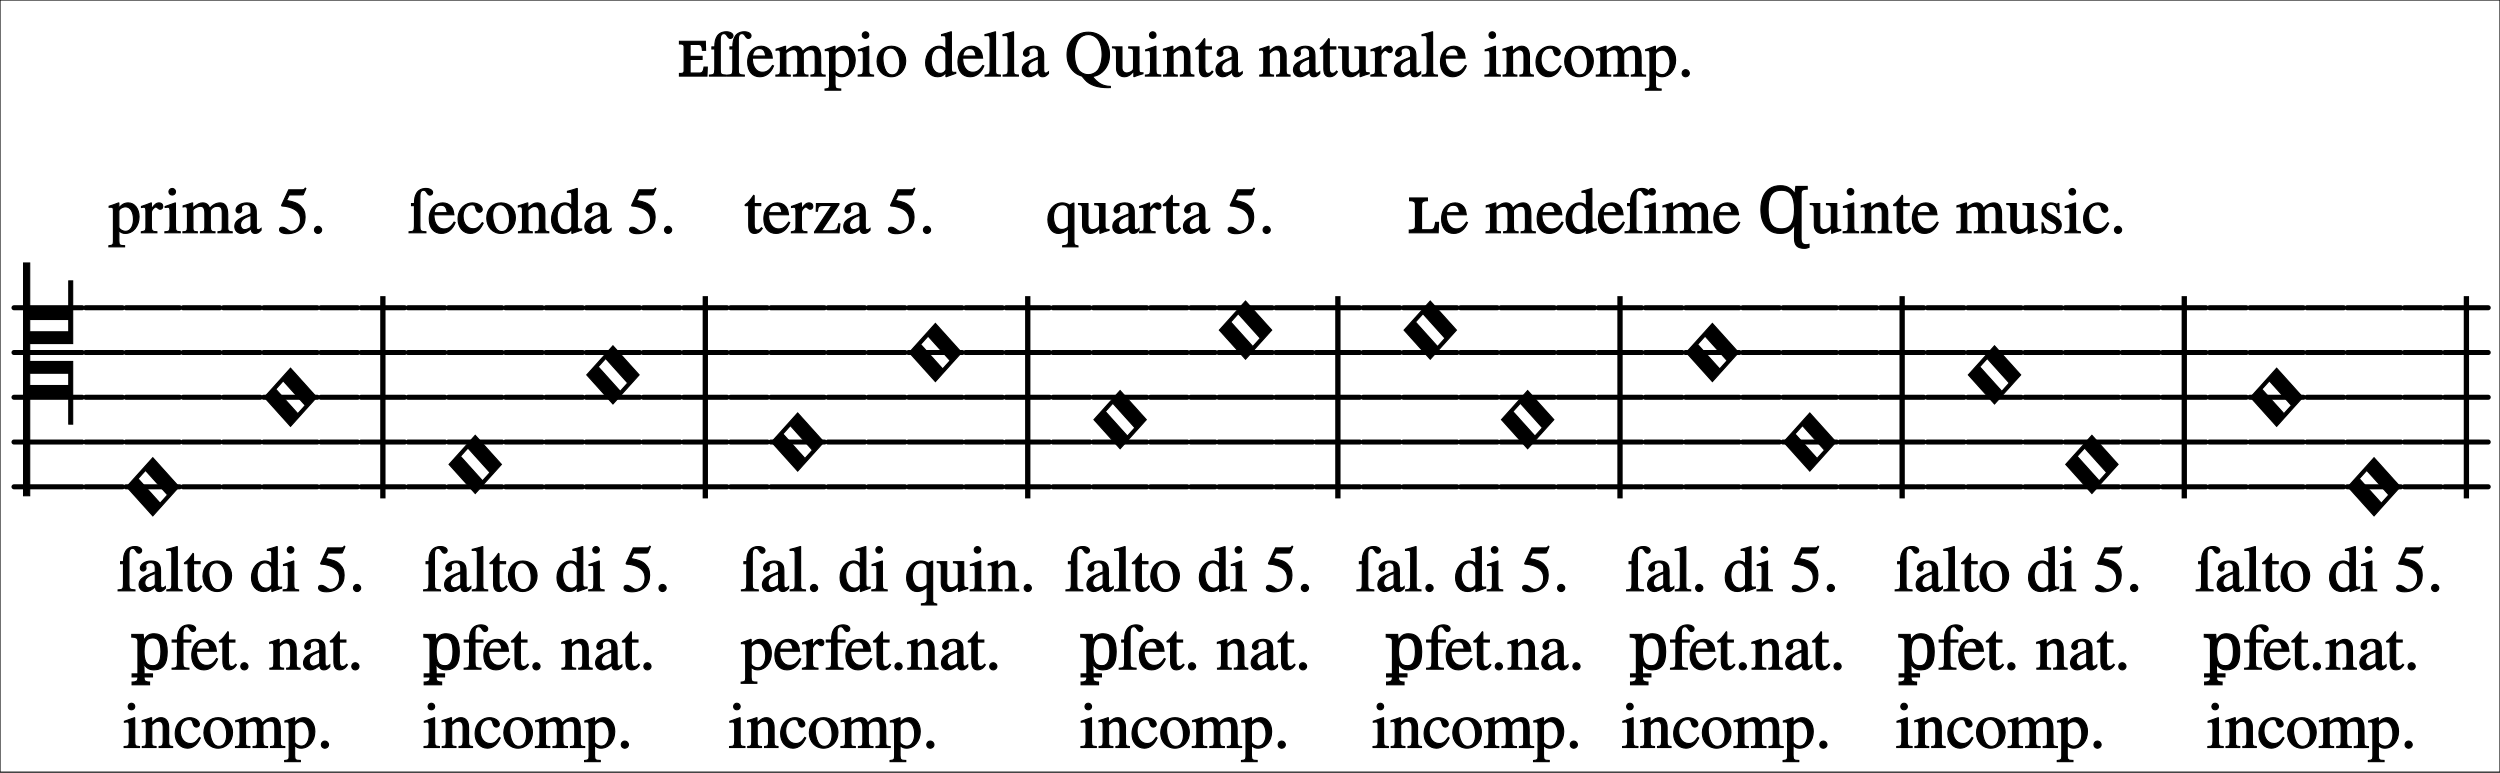
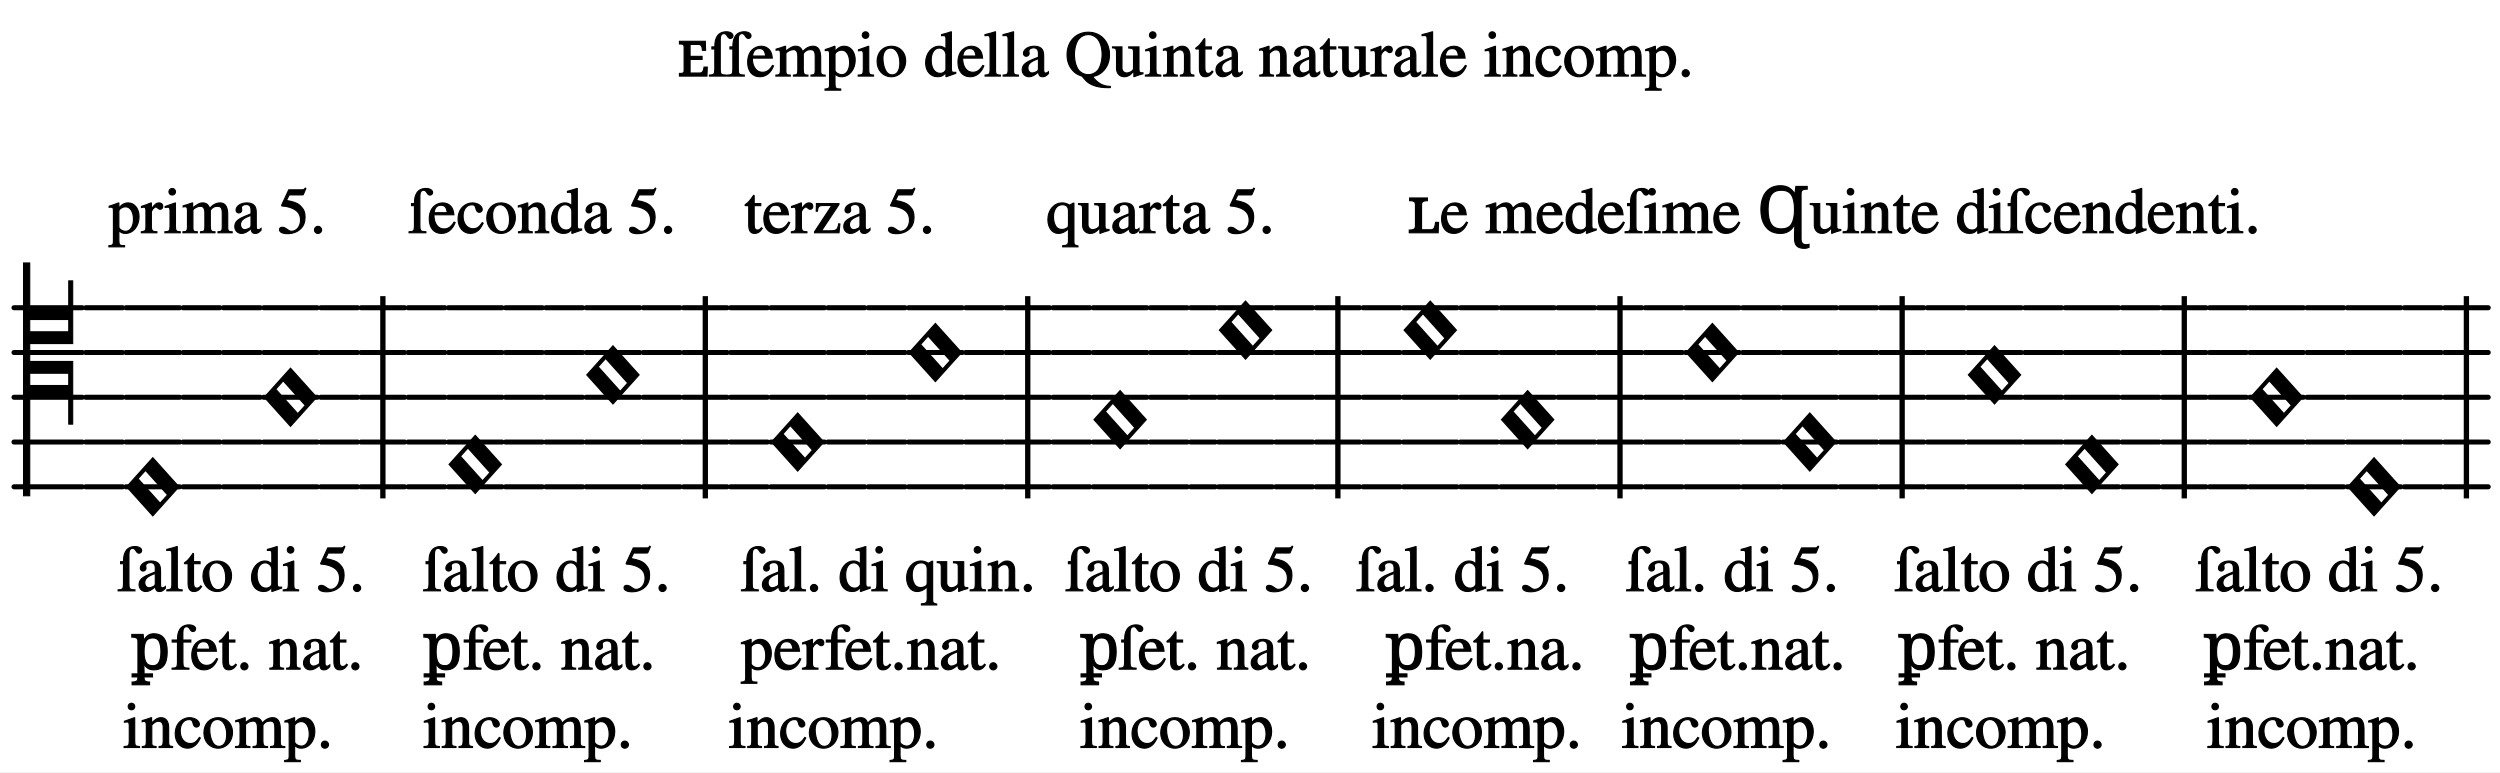
<svg xmlns="http://www.w3.org/2000/svg" xmlns:xlink="http://www.w3.org/1999/xlink" stroke="black" width="1117.0" viewBox="0 0 2234.0 690.0" id="b1-c39-m1-a" version="1.1">
-   <rect width="100%" height="100%" fill="white" />
+   <rect width="100%" height="100%" fill="white" stroke-width="0" />
  <defs>
    <g id="semibrevis-8">
      <line x1="2.5" y1="35.0" x2="50.5" y2="35.0" stroke-width="4.5" stroke-linecap="round" />
      <line x1="2.5" y1="75.0" x2="50.5" y2="75.0" stroke-width="4.5" stroke-linecap="round" />
      <line x1="2.5" y1="115.0" x2="50.5" y2="115.0" stroke-width="4.5" stroke-linecap="round" />
      <line x1="2.5" y1="155.0" x2="50.5" y2="155.0" stroke-width="4.5" stroke-linecap="round" />
      <line x1="2.5" y1="195.0" x2="50.5" y2="195.0" stroke-width="4.5" stroke-linecap="round" />
      <path fill-rule="evenodd" fill="black" d="M26.5 81.0 L3.1 55.0 L26.5 29.0 L49.9 55.0 zM33.022 69.665 L13.302 47.753 L19.978 40.335 L39.698 62.247 z" />
    </g>
    <g id="blank-27">
      <line x1="2.5" y1="35.0" x2="24.5" y2="35.0" stroke-width="4.5" stroke-linecap="round" />
      <line x1="2.5" y1="75.0" x2="24.5" y2="75.0" stroke-width="4.5" stroke-linecap="round" />
      <line x1="2.5" y1="115.0" x2="24.5" y2="115.0" stroke-width="4.5" stroke-linecap="round" />
      <line x1="2.5" y1="155.0" x2="24.5" y2="155.0" stroke-width="4.5" stroke-linecap="round" />
      <line x1="2.5" y1="195.0" x2="24.5" y2="195.0" stroke-width="4.5" stroke-linecap="round" />
    </g>
    <g id="semibrevis-4">
      <line x1="2.5" y1="35.0" x2="50.5" y2="35.0" stroke-width="4.5" stroke-linecap="round" />
      <line x1="2.5" y1="75.0" x2="50.5" y2="75.0" stroke-width="4.5" stroke-linecap="round" />
      <line x1="2.5" y1="115.0" x2="50.5" y2="115.0" stroke-width="4.5" stroke-linecap="round" />
      <line x1="2.5" y1="155.0" x2="50.5" y2="155.0" stroke-width="4.5" stroke-linecap="round" />
      <line x1="2.5" y1="195.0" x2="50.5" y2="195.0" stroke-width="4.5" stroke-linecap="round" />
      <path fill-rule="evenodd" fill="black" d="M26.5 161.0 L3.1 135.0 L26.5 109.0 L49.9 135.0 zM33.022 149.665 L13.302 127.753 L19.978 120.335 L39.698 142.247 z" />
    </g>
    <g id="semibrevis-7">
      <line x1="2.5" y1="35.0" x2="50.5" y2="35.0" stroke-width="4.5" stroke-linecap="round" />
      <line x1="2.5" y1="75.0" x2="50.5" y2="75.0" stroke-width="4.5" stroke-linecap="round" />
      <line x1="2.5" y1="115.0" x2="50.5" y2="115.0" stroke-width="4.5" stroke-linecap="round" />
      <line x1="2.5" y1="155.0" x2="50.5" y2="155.0" stroke-width="4.5" stroke-linecap="round" />
      <line x1="2.5" y1="195.0" x2="50.5" y2="195.0" stroke-width="4.5" stroke-linecap="round" />
      <path fill-rule="evenodd" fill="black" d="M26.5 101.0 L3.1 75.0 L26.5 49.0 L49.9 75.0 zM33.022 89.665 L13.302 67.753 L19.978 60.335 L39.698 82.247 z" />
    </g>
    <g id="semibrevis-3">
      <line x1="2.5" y1="35.0" x2="50.5" y2="35.0" stroke-width="4.5" stroke-linecap="round" />
      <line x1="2.5" y1="75.0" x2="50.5" y2="75.0" stroke-width="4.5" stroke-linecap="round" />
      <line x1="2.5" y1="115.0" x2="50.5" y2="115.0" stroke-width="4.5" stroke-linecap="round" />
      <line x1="2.5" y1="155.0" x2="50.5" y2="155.0" stroke-width="4.5" stroke-linecap="round" />
      <line x1="2.5" y1="195.0" x2="50.5" y2="195.0" stroke-width="4.5" stroke-linecap="round" />
      <path fill-rule="evenodd" fill="black" d="M26.5 181.0 L3.1 155.0 L26.5 129.0 L49.9 155.0 zM33.022 169.665 L13.302 147.753 L19.978 140.335 L39.698 162.247 z" />
    </g>
    <g id="semibrevis-6">
      <line x1="2.5" y1="35.0" x2="50.5" y2="35.0" stroke-width="4.5" stroke-linecap="round" />
      <line x1="2.5" y1="75.0" x2="50.5" y2="75.0" stroke-width="4.5" stroke-linecap="round" />
      <line x1="2.5" y1="115.0" x2="50.5" y2="115.0" stroke-width="4.5" stroke-linecap="round" />
      <line x1="2.5" y1="155.0" x2="50.5" y2="155.0" stroke-width="4.5" stroke-linecap="round" />
      <line x1="2.5" y1="195.0" x2="50.5" y2="195.0" stroke-width="4.5" stroke-linecap="round" />
      <path fill-rule="evenodd" fill="black" d="M26.5 121.0 L3.1 95.0 L26.5 69.0 L49.9 95.0 zM33.022 109.665 L13.302 87.753 L19.978 80.335 L39.698 102.247 z" />
    </g>
    <g id="semibrevis-2">
      <line x1="2.5" y1="35.0" x2="50.5" y2="35.0" stroke-width="4.5" stroke-linecap="round" />
      <line x1="2.5" y1="75.0" x2="50.5" y2="75.0" stroke-width="4.5" stroke-linecap="round" />
      <line x1="2.5" y1="115.0" x2="50.5" y2="115.0" stroke-width="4.5" stroke-linecap="round" />
      <line x1="2.5" y1="155.0" x2="50.5" y2="155.0" stroke-width="4.5" stroke-linecap="round" />
      <line x1="2.5" y1="195.0" x2="50.5" y2="195.0" stroke-width="4.5" stroke-linecap="round" />
      <path fill-rule="evenodd" fill="black" d="M26.5 201.0 L3.1 175.0 L26.5 149.0 L49.9 175.0 zM33.022 189.665 L13.302 167.753 L19.978 160.335 L39.698 182.247 z" />
    </g>
    <g id="simple-barline">
      <line x1="2.5" y1="35.0" x2="41.5" y2="35.0" stroke-width="4.5" stroke-linecap="round" />
      <line x1="2.5" y1="75.0" x2="41.5" y2="75.0" stroke-width="4.5" stroke-linecap="round" />
      <line x1="2.5" y1="115.0" x2="41.5" y2="115.0" stroke-width="4.5" stroke-linecap="round" />
      <line x1="2.5" y1="155.0" x2="41.5" y2="155.0" stroke-width="4.5" stroke-linecap="round" />
      <line x1="2.5" y1="195.0" x2="41.5" y2="195.0" stroke-width="4.5" stroke-linecap="round" />
      <line x1="22.0" y1="203.0" x2="22.0" y2="27.0" stroke-width="4.75" stroke-linecap="square" />
    </g>
    <g id="semibrevis-5">
      <line x1="2.5" y1="35.0" x2="50.5" y2="35.0" stroke-width="4.5" stroke-linecap="round" />
      <line x1="2.5" y1="75.0" x2="50.5" y2="75.0" stroke-width="4.5" stroke-linecap="round" />
      <line x1="2.5" y1="115.0" x2="50.5" y2="115.0" stroke-width="4.5" stroke-linecap="round" />
      <line x1="2.5" y1="155.0" x2="50.5" y2="155.0" stroke-width="4.5" stroke-linecap="round" />
      <line x1="2.5" y1="195.0" x2="50.5" y2="195.0" stroke-width="4.5" stroke-linecap="round" />
      <path fill-rule="evenodd" fill="black" d="M26.5 141.0 L3.1 115.0 L26.5 89.0 L49.9 115.0 zM33.022 129.665 L13.302 107.753 L19.978 100.335 L39.698 122.247 z" />
    </g>
    <g id="semibrevis-1">
      <line x1="2.5" y1="35.0" x2="50.5" y2="35.0" stroke-width="4.5" stroke-linecap="round" />
      <line x1="2.5" y1="75.0" x2="50.5" y2="75.0" stroke-width="4.5" stroke-linecap="round" />
      <line x1="2.5" y1="115.0" x2="50.5" y2="115.0" stroke-width="4.5" stroke-linecap="round" />
      <line x1="2.5" y1="155.0" x2="50.5" y2="155.0" stroke-width="4.5" stroke-linecap="round" />
      <line x1="2.5" y1="195.0" x2="50.5" y2="195.0" stroke-width="4.5" stroke-linecap="round" />
      <path fill-rule="evenodd" fill="black" d="M26.5 221.0 L3.1 195.0 L26.5 169.0 L49.9 195.0 zM33.022 209.665 L13.302 187.753 L19.978 180.335 L39.698 202.247 z" />
    </g>
    <g id="blank-38">
      <line x1="2.5" y1="35.0" x2="35.5" y2="35.0" stroke-width="4.5" stroke-linecap="round" />
      <line x1="2.5" y1="75.0" x2="35.5" y2="75.0" stroke-width="4.5" stroke-linecap="round" />
      <line x1="2.5" y1="115.0" x2="35.5" y2="115.0" stroke-width="4.5" stroke-linecap="round" />
      <line x1="2.5" y1="155.0" x2="35.5" y2="155.0" stroke-width="4.5" stroke-linecap="round" />
      <line x1="2.5" y1="195.0" x2="35.5" y2="195.0" stroke-width="4.5" stroke-linecap="round" />
    </g>
    <g id="c-clef-7">
      <line x1="2.5" y1="35.0" x2="63.5" y2="35.0" stroke-width="4.5" stroke-linecap="round" />
      <line x1="2.5" y1="75.0" x2="63.5" y2="75.0" stroke-width="4.5" stroke-linecap="round" />
      <line x1="2.5" y1="115.0" x2="63.5" y2="115.0" stroke-width="4.5" stroke-linecap="round" />
      <line x1="2.5" y1="155.0" x2="63.5" y2="155.0" stroke-width="4.5" stroke-linecap="round" />
      <line x1="2.5" y1="195.0" x2="63.5" y2="195.0" stroke-width="4.5" stroke-linecap="round" />
      <path fill-rule="evenodd" color="black" d="M11.05 -5.0 L11.05 203.0 L16.55 203.0 L16.55 115.0 L51.45 115.0 L51.45 139.0 L54.95 139.0 L54.95 83.0 L16.55 83.0 L16.55 67.0 L54.95 67.0 L54.95 11.0 L51.45 11.0 L51.45 35.0 L16.55 35.0 L16.55 -5.0 zM16.55 104.5 L51.45 104.5 L51.45 93.5 L16.55 93.5 zM16.55 56.5 L51.45 56.5 L51.45 45.5 L16.55 45.5 z" />
    </g>
  </defs>
-   <text x="1972" y="668" font-size="58" text-anchor="left" alignment-baseline="hanging" font-weight="normal" font-family="Times, serif" font-style="normal" stroke="black" fill="black">incomp.</text>
-   <text x="1694" y="668" font-size="58" text-anchor="left" alignment-baseline="hanging" font-weight="normal" font-family="Times, serif" font-style="normal" stroke="black" fill="black">incomp.</text>
-   <text x="1449" y="668" font-size="58" text-anchor="left" alignment-baseline="hanging" font-weight="normal" font-family="Times, serif" font-style="normal" stroke="black" fill="black">incomp.</text>
-   <text x="1226" y="668" font-size="58" text-anchor="left" alignment-baseline="hanging" font-weight="normal" font-family="Times, serif" font-style="normal" stroke="black" fill="black">incomp.</text>
-   <text x="965" y="668" font-size="58" text-anchor="left" alignment-baseline="hanging" font-weight="normal" font-family="Times, serif" font-style="normal" stroke="black" fill="black">incomp.</text>
-   <text x="651" y="668" font-size="58" text-anchor="left" alignment-baseline="hanging" font-weight="normal" font-family="Times, serif" font-style="normal" stroke="black" fill="black">incomp.</text>
-   <text x="378" y="668" font-size="58" text-anchor="left" alignment-baseline="hanging" font-weight="normal" font-family="Times, serif" font-style="normal" stroke="black" fill="black">incomp.</text>
-   <text x="110" y="668" font-size="58" text-anchor="left" alignment-baseline="hanging" font-weight="normal" font-family="Times, serif" font-style="normal" stroke="black" fill="black">incomp.</text>
-   <text x="1969" y="598" font-size="58" text-anchor="left" alignment-baseline="hanging" font-weight="normal" font-family="Times, serif" font-style="normal" stroke="black" fill="black">ꝑfet.nat.</text>
-   <text x="1696" y="598" font-size="58" text-anchor="left" alignment-baseline="hanging" font-weight="normal" font-family="Times, serif" font-style="normal" stroke="black" fill="black">ꝑfet. nat.</text>
-   <text x="1456" y="598" font-size="58" text-anchor="left" alignment-baseline="hanging" font-weight="normal" font-family="Times, serif" font-style="normal" stroke="black" fill="black">ꝑfet.nat.</text>
-   <text x="1238" y="598" font-size="58" text-anchor="left" alignment-baseline="hanging" font-weight="normal" font-family="Times, serif" font-style="normal" stroke="black" fill="black">ꝑfet.na.</text>
-   <text x="965" y="598" font-size="58" text-anchor="left" alignment-baseline="hanging" font-weight="normal" font-family="Times, serif" font-style="normal" stroke="black" fill="black">ꝑſet. nat.</text>
-   <text x="662" y="598" font-size="58" text-anchor="left" alignment-baseline="hanging" font-weight="normal" font-family="Times, serif" font-style="normal" stroke="black" fill="black">perfet.nat.</text>
-   <text x="378" y="598" font-size="58" text-anchor="left" alignment-baseline="hanging" font-weight="normal" font-family="Times, serif" font-style="normal" stroke="black" fill="black">ꝑfet. nat.</text>
-   <text x="117" y="598" font-size="58" text-anchor="left" alignment-baseline="hanging" font-weight="normal" font-family="Times, serif" font-style="normal" stroke="black" fill="black">ꝑfet. nat.</text>
-   <text x="1963" y="528" font-size="58" text-anchor="left" alignment-baseline="hanging" font-weight="normal" font-family="Times, serif" font-style="normal" stroke="black" fill="black">ſalto di 5.</text>
-   <text x="1694" y="528" font-size="58" text-anchor="left" alignment-baseline="hanging" font-weight="normal" font-family="Times, serif" font-style="normal" stroke="black" fill="black">ſalto di 5.</text>
-   <text x="1454" y="528" font-size="58" text-anchor="left" alignment-baseline="hanging" font-weight="normal" font-family="Times, serif" font-style="normal" stroke="black" fill="black">ſal. di 5.</text>
-   <text x="1213" y="528" font-size="58" text-anchor="left" alignment-baseline="hanging" font-weight="normal" font-family="Times, serif" font-style="normal" stroke="black" fill="black">ſal. di 5.</text>
-   <text x="953" y="528" font-size="58" text-anchor="left" alignment-baseline="hanging" font-weight="normal" font-family="Times, serif" font-style="normal" stroke="black" fill="black">ſalto di 5.</text>
-   <text x="663" y="528" font-size="58" text-anchor="left" alignment-baseline="hanging" font-weight="normal" font-family="Times, serif" font-style="normal" stroke="black" fill="black">ſal. di quin.</text>
-   <text x="379" y="528" font-size="58" text-anchor="left" alignment-baseline="hanging" font-weight="normal" font-family="Times, serif" font-style="normal" stroke="black" fill="black">ſalto di 5.</text>
-   <text x="106" y="528" font-size="58" text-anchor="left" alignment-baseline="hanging" font-weight="normal" font-family="Times, serif" font-style="normal" stroke="black" fill="black">ſalto di 5.</text>
+   <text x="1972" y="668" font-size="58" text-anchor="left" alignment-baseline="baseline" font-weight="normal" font-family="Times, serif" font-style="normal" stroke="black" fill="black">incomp.</text>
+   <text x="1694" y="668" font-size="58" text-anchor="left" alignment-baseline="baseline" font-weight="normal" font-family="Times, serif" font-style="normal" stroke="black" fill="black">incomp.</text>
+   <text x="1449" y="668" font-size="58" text-anchor="left" alignment-baseline="baseline" font-weight="normal" font-family="Times, serif" font-style="normal" stroke="black" fill="black">incomp.</text>
+   <text x="1226" y="668" font-size="58" text-anchor="left" alignment-baseline="baseline" font-weight="normal" font-family="Times, serif" font-style="normal" stroke="black" fill="black">incomp.</text>
+   <text x="965" y="668" font-size="58" text-anchor="left" alignment-baseline="baseline" font-weight="normal" font-family="Times, serif" font-style="normal" stroke="black" fill="black">incomp.</text>
+   <text x="651" y="668" font-size="58" text-anchor="left" alignment-baseline="baseline" font-weight="normal" font-family="Times, serif" font-style="normal" stroke="black" fill="black">incomp.</text>
+   <text x="378" y="668" font-size="58" text-anchor="left" alignment-baseline="baseline" font-weight="normal" font-family="Times, serif" font-style="normal" stroke="black" fill="black">incomp.</text>
+   <text x="110" y="668" font-size="58" text-anchor="left" alignment-baseline="baseline" font-weight="normal" font-family="Times, serif" font-style="normal" stroke="black" fill="black">incomp.</text>
+   <text x="1969" y="598" font-size="58" text-anchor="left" alignment-baseline="baseline" font-weight="normal" font-family="Times, serif" font-style="normal" stroke="black" fill="black">ꝑfet.nat.</text>
+   <text x="1696" y="598" font-size="58" text-anchor="left" alignment-baseline="baseline" font-weight="normal" font-family="Times, serif" font-style="normal" stroke="black" fill="black">ꝑfet. nat.</text>
+   <text x="1456" y="598" font-size="58" text-anchor="left" alignment-baseline="baseline" font-weight="normal" font-family="Times, serif" font-style="normal" stroke="black" fill="black">ꝑfet.nat.</text>
+   <text x="1238" y="598" font-size="58" text-anchor="left" alignment-baseline="baseline" font-weight="normal" font-family="Times, serif" font-style="normal" stroke="black" fill="black">ꝑfet.na.</text>
+   <text x="965" y="598" font-size="58" text-anchor="left" alignment-baseline="baseline" font-weight="normal" font-family="Times, serif" font-style="normal" stroke="black" fill="black">ꝑſet. nat.</text>
+   <text x="662" y="598" font-size="58" text-anchor="left" alignment-baseline="baseline" font-weight="normal" font-family="Times, serif" font-style="normal" stroke="black" fill="black">perfet.nat.</text>
+   <text x="378" y="598" font-size="58" text-anchor="left" alignment-baseline="baseline" font-weight="normal" font-family="Times, serif" font-style="normal" stroke="black" fill="black">ꝑfet. nat.</text>
+   <text x="117" y="598" font-size="58" text-anchor="left" alignment-baseline="baseline" font-weight="normal" font-family="Times, serif" font-style="normal" stroke="black" fill="black">ꝑfet. nat.</text>
+   <text x="1963" y="528" font-size="58" text-anchor="left" alignment-baseline="baseline" font-weight="normal" font-family="Times, serif" font-style="normal" stroke="black" fill="black">ſalto di 5.</text>
+   <text x="1694" y="528" font-size="58" text-anchor="left" alignment-baseline="baseline" font-weight="normal" font-family="Times, serif" font-style="normal" stroke="black" fill="black">ſalto di 5.</text>
+   <text x="1454" y="528" font-size="58" text-anchor="left" alignment-baseline="baseline" font-weight="normal" font-family="Times, serif" font-style="normal" stroke="black" fill="black">ſal. di 5.</text>
+   <text x="1213" y="528" font-size="58" text-anchor="left" alignment-baseline="baseline" font-weight="normal" font-family="Times, serif" font-style="normal" stroke="black" fill="black">ſal. di 5.</text>
+   <text x="953" y="528" font-size="58" text-anchor="left" alignment-baseline="baseline" font-weight="normal" font-family="Times, serif" font-style="normal" stroke="black" fill="black">ſalto di 5.</text>
+   <text x="663" y="528" font-size="58" text-anchor="left" alignment-baseline="baseline" font-weight="normal" font-family="Times, serif" font-style="normal" stroke="black" fill="black">ſal. di quin.</text>
+   <text x="379" y="528" font-size="58" text-anchor="left" alignment-baseline="baseline" font-weight="normal" font-family="Times, serif" font-style="normal" stroke="black" fill="black">ſalto di 5.</text>
+   <text x="106" y="528" font-size="58" text-anchor="left" alignment-baseline="baseline" font-weight="normal" font-family="Times, serif" font-style="normal" stroke="black" fill="black">ſalto di 5.</text>
  <use xlink:href="#simple-barline" x="2181.982" y="240" />
  <use xlink:href="#blank-38" x="2145.963" y="240" />
  <use xlink:href="#semibrevis-1" x="2094.945" y="240" />
  <use xlink:href="#blank-38" x="2058.926" y="240" />
  <use xlink:href="#semibrevis-5" x="2007.907" y="240" />
  <use xlink:href="#blank-38" x="1971.888" y="240" />
  <use xlink:href="#simple-barline" x="1929.869" y="240" />
  <use xlink:href="#blank-38" x="1893.85" y="240" />
  <use xlink:href="#semibrevis-2" x="1842.831" y="240" />
  <use xlink:href="#blank-38" x="1806.812" y="240" />
  <use xlink:href="#semibrevis-6" x="1755.793" y="240" />
  <use xlink:href="#blank-38" x="1719.774" y="240" />
  <use xlink:href="#simple-barline" x="1677.755" y="240" />
  <use xlink:href="#blank-38" x="1641.737" y="240" />
  <use xlink:href="#semibrevis-3" x="1590.718" y="240" />
  <use xlink:href="#blank-38" x="1554.699" y="240" />
  <use xlink:href="#semibrevis-7" x="1503.68" y="240" />
  <use xlink:href="#blank-38" x="1467.661" y="240" />
  <use xlink:href="#simple-barline" x="1425.642" y="240" />
  <use xlink:href="#blank-38" x="1389.623" y="240" />
  <use xlink:href="#semibrevis-4" x="1338.604" y="240" />
  <use xlink:href="#blank-38" x="1302.585" y="240" />
  <use xlink:href="#semibrevis-8" x="1251.566" y="240" />
  <use xlink:href="#blank-38" x="1215.547" y="240" />
  <use xlink:href="#simple-barline" x="1173.528" y="240" />
  <use xlink:href="#blank-38" x="1137.509" y="240" />
  <use xlink:href="#semibrevis-8" x="1086.491" y="240" />
  <use xlink:href="#blank-27" x="1061.472" y="240" />
  <use xlink:href="#blank-38" x="1025.453" y="240" />
  <use xlink:href="#semibrevis-4" x="974.434" y="240" />
  <use xlink:href="#blank-38" x="938.415" y="240" />
  <use xlink:href="#simple-barline" x="896.396" y="240" />
  <use xlink:href="#blank-38" x="860.377" y="240" />
  <use xlink:href="#semibrevis-7" x="809.358" y="240" />
  <use xlink:href="#blank-38" x="773.34" y="240" />
  <use xlink:href="#blank-38" x="737.321" y="240" />
  <use xlink:href="#semibrevis-3" x="686.302" y="240" />
  <use xlink:href="#blank-38" x="650.283" y="240" />
  <use xlink:href="#simple-barline" x="608.264" y="240" />
  <use xlink:href="#blank-38" x="572.245" y="240" />
  <use xlink:href="#semibrevis-6" x="521.226" y="240" />
  <use xlink:href="#blank-38" x="485.207" y="240" />
  <use xlink:href="#blank-38" x="449.189" y="240" />
  <use xlink:href="#semibrevis-2" x="398.17" y="240" />
  <use xlink:href="#blank-38" x="362.151" y="240" />
  <use xlink:href="#simple-barline" x="320.132" y="240" />
  <use xlink:href="#blank-38" x="284.113" y="240" />
  <use xlink:href="#semibrevis-5" x="233.094" y="240" />
  <use xlink:href="#blank-38" x="197.075" y="240" />
  <use xlink:href="#blank-38" x="161.057" y="240" />
  <use xlink:href="#semibrevis-1" x="110.038" y="240" />
  <use xlink:href="#blank-38" x="74.019" y="240" />
  <use xlink:href="#c-clef-7" x="10" y="240" />
-   <text x="1258" y="208" font-size="58" text-anchor="left" alignment-baseline="hanging" font-weight="normal" font-family="Times, serif" font-style="normal" stroke="black" fill="black">ʟe medeſime Ɋuinte music.</text>
-   <text x="935" y="208" font-size="58" text-anchor="left" alignment-baseline="hanging" font-weight="normal" font-family="Times, serif" font-style="normal" stroke="black" fill="black">quarta 5.</text>
-   <text x="665" y="208" font-size="58" text-anchor="left" alignment-baseline="hanging" font-weight="normal" font-family="Times, serif" font-style="normal" stroke="black" fill="black">terza 5.</text>
-   <text x="366" y="208" font-size="58" text-anchor="left" alignment-baseline="hanging" font-weight="normal" font-family="Times, serif" font-style="normal" stroke="black" fill="black">ſeconda 5.</text>
-   <text x="97" y="208" font-size="58" text-anchor="left" alignment-baseline="hanging" font-weight="normal" font-family="Times, serif" font-style="normal" stroke="black" fill="black">prima 5.</text>
-   <text x="605" y="68" font-size="58" text-anchor="left" alignment-baseline="hanging" textLength="952" font-weight="normal" font-family="Times, serif" font-style="normal" stroke="black" fill="black">ᴇſſempio della Quinta naturale incomp.</text>
+   <text x="1258" y="208" font-size="58" text-anchor="left" alignment-baseline="baseline" font-weight="normal" font-family="Times, serif" font-style="normal" stroke="black" fill="black">ʟe medeſime Ɋuinte diſcendenti.</text>
+   <text x="935" y="208" font-size="58" text-anchor="left" alignment-baseline="baseline" font-weight="normal" font-family="Times, serif" font-style="normal" stroke="black" fill="black">quarta 5.</text>
+   <text x="665" y="208" font-size="58" text-anchor="left" alignment-baseline="baseline" font-weight="normal" font-family="Times, serif" font-style="normal" stroke="black" fill="black">terza 5.</text>
+   <text x="366" y="208" font-size="58" text-anchor="left" alignment-baseline="baseline" font-weight="normal" font-family="Times, serif" font-style="normal" stroke="black" fill="black">ſeconda 5.</text>
+   <text x="97" y="208" font-size="58" text-anchor="left" alignment-baseline="baseline" font-weight="normal" font-family="Times, serif" font-style="normal" stroke="black" fill="black">prima 5.</text>
+   <text x="605" y="68" font-size="58" text-anchor="left" alignment-baseline="baseline" textLength="952" font-weight="normal" font-family="Times, serif" font-style="normal" stroke="black" fill="black">ᴇſſempio della Quinta naturale incomp.</text>
</svg>
